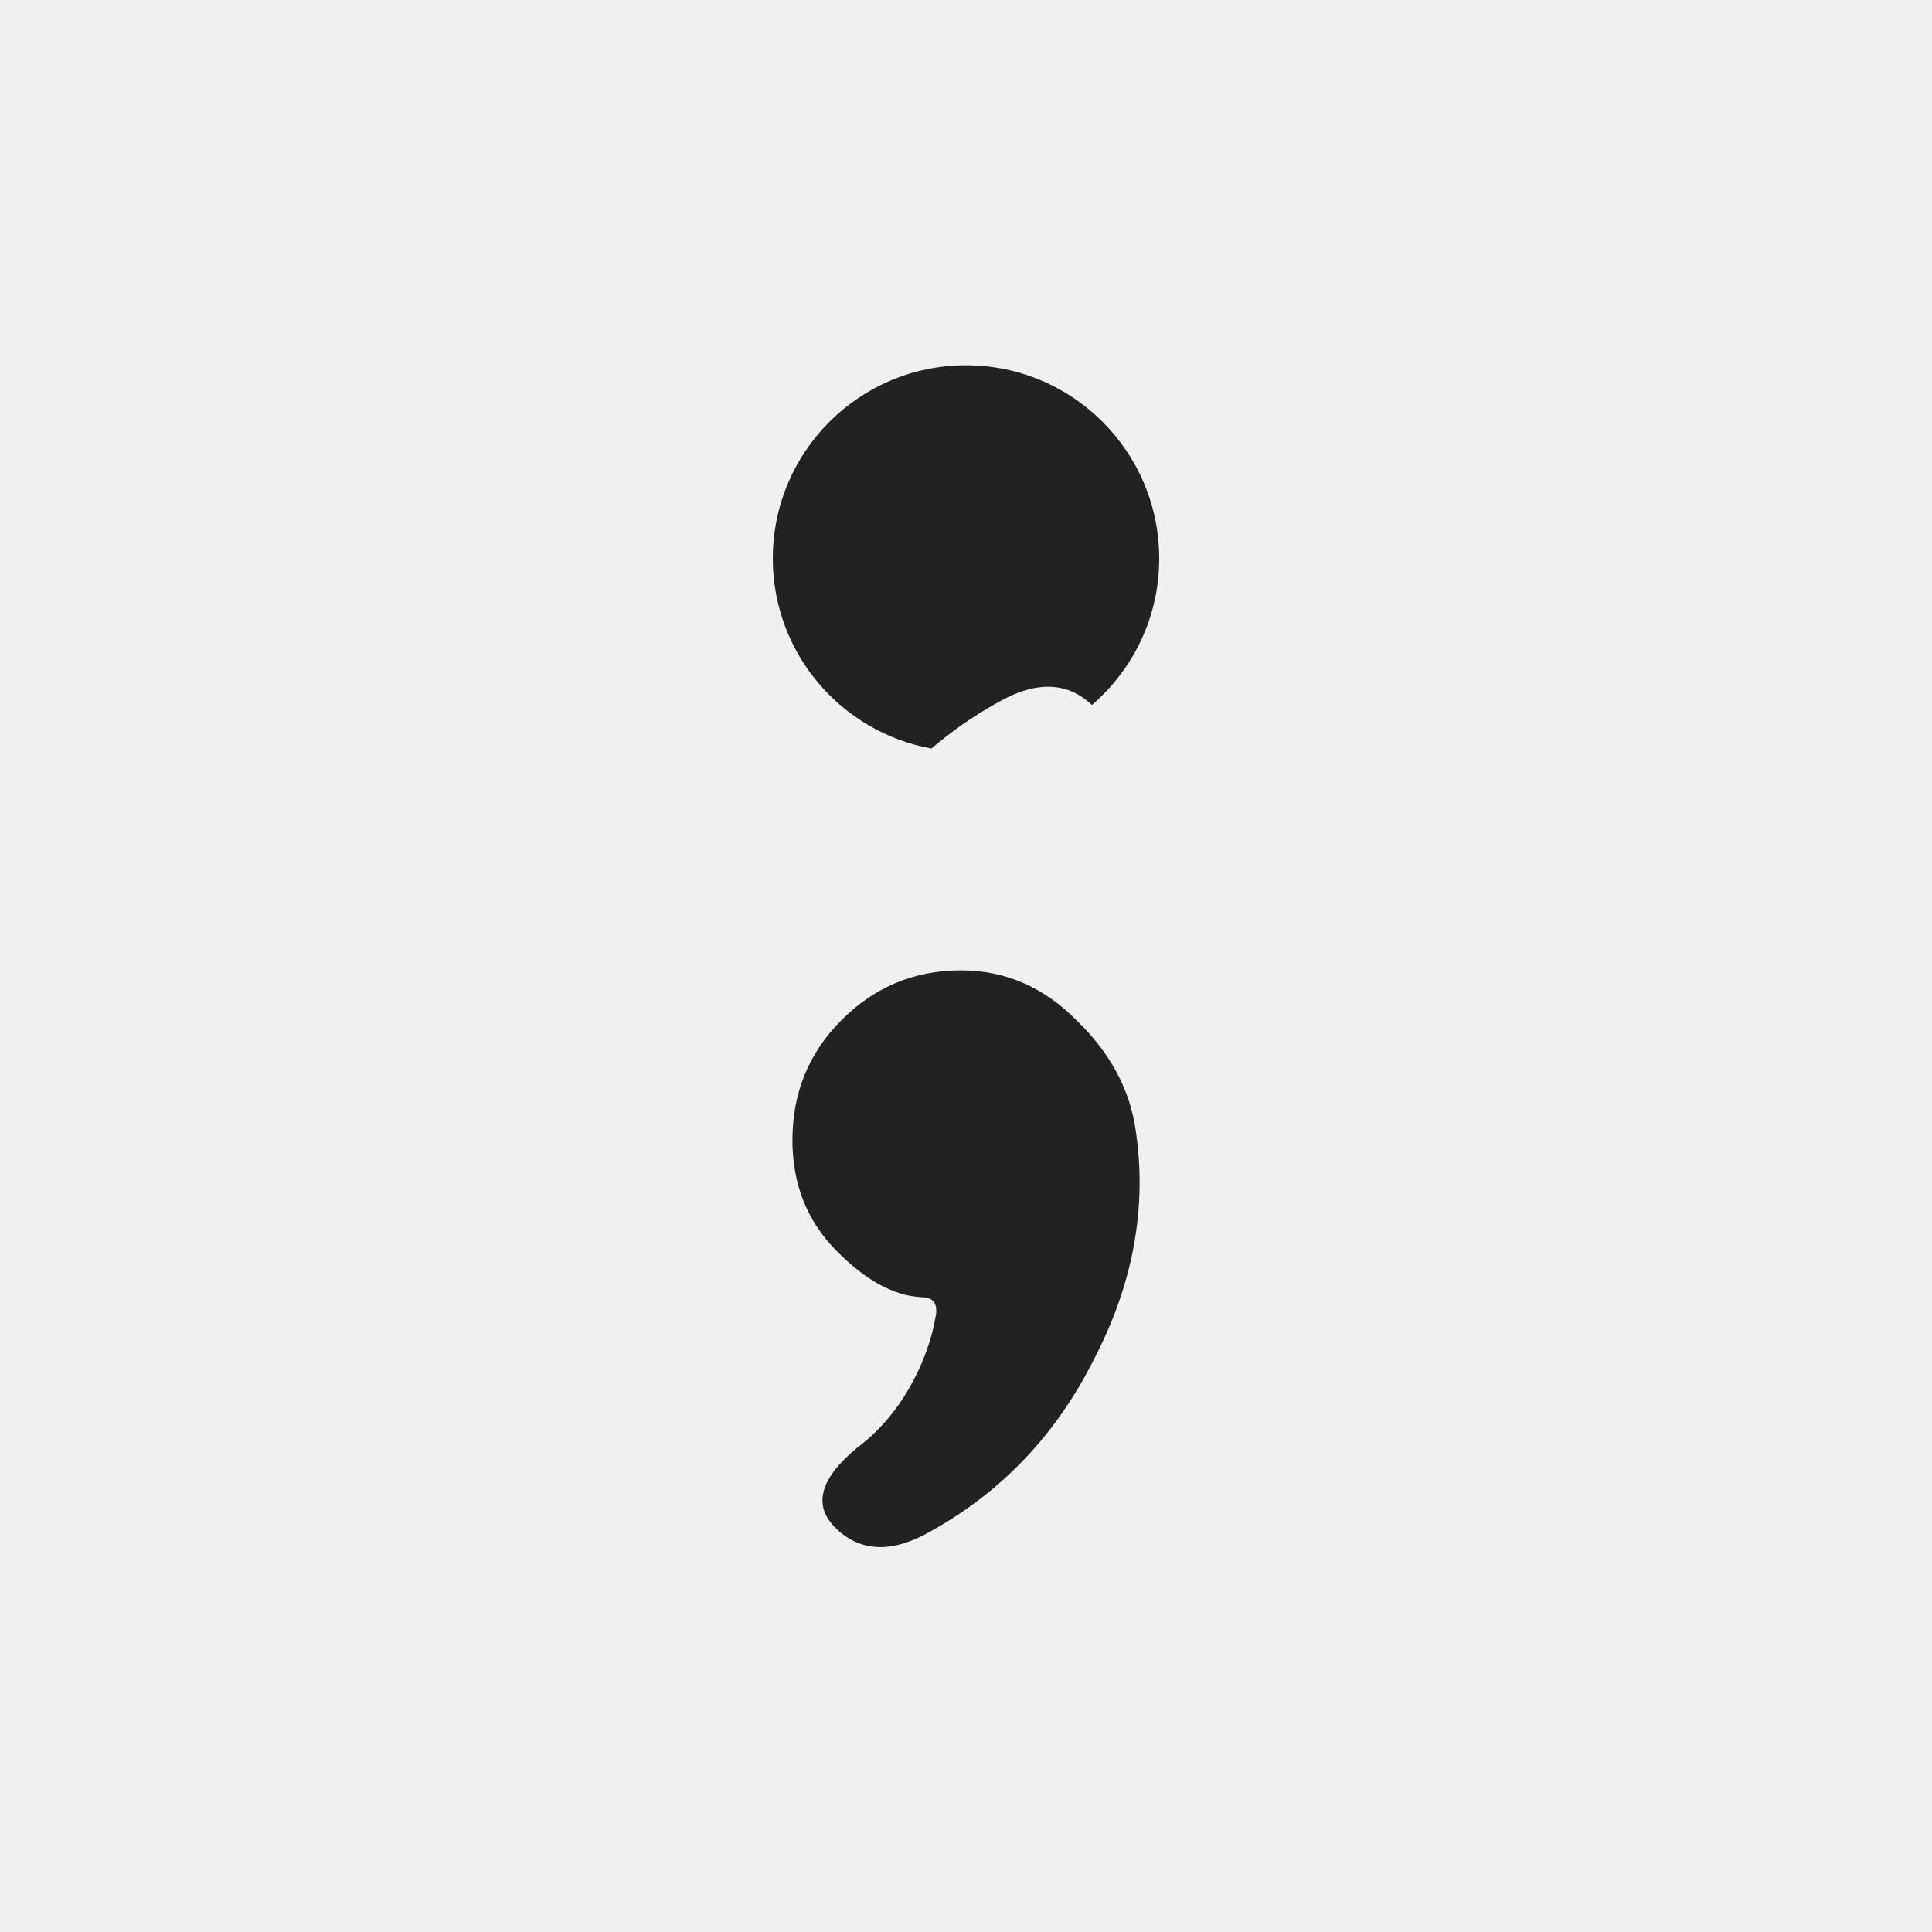
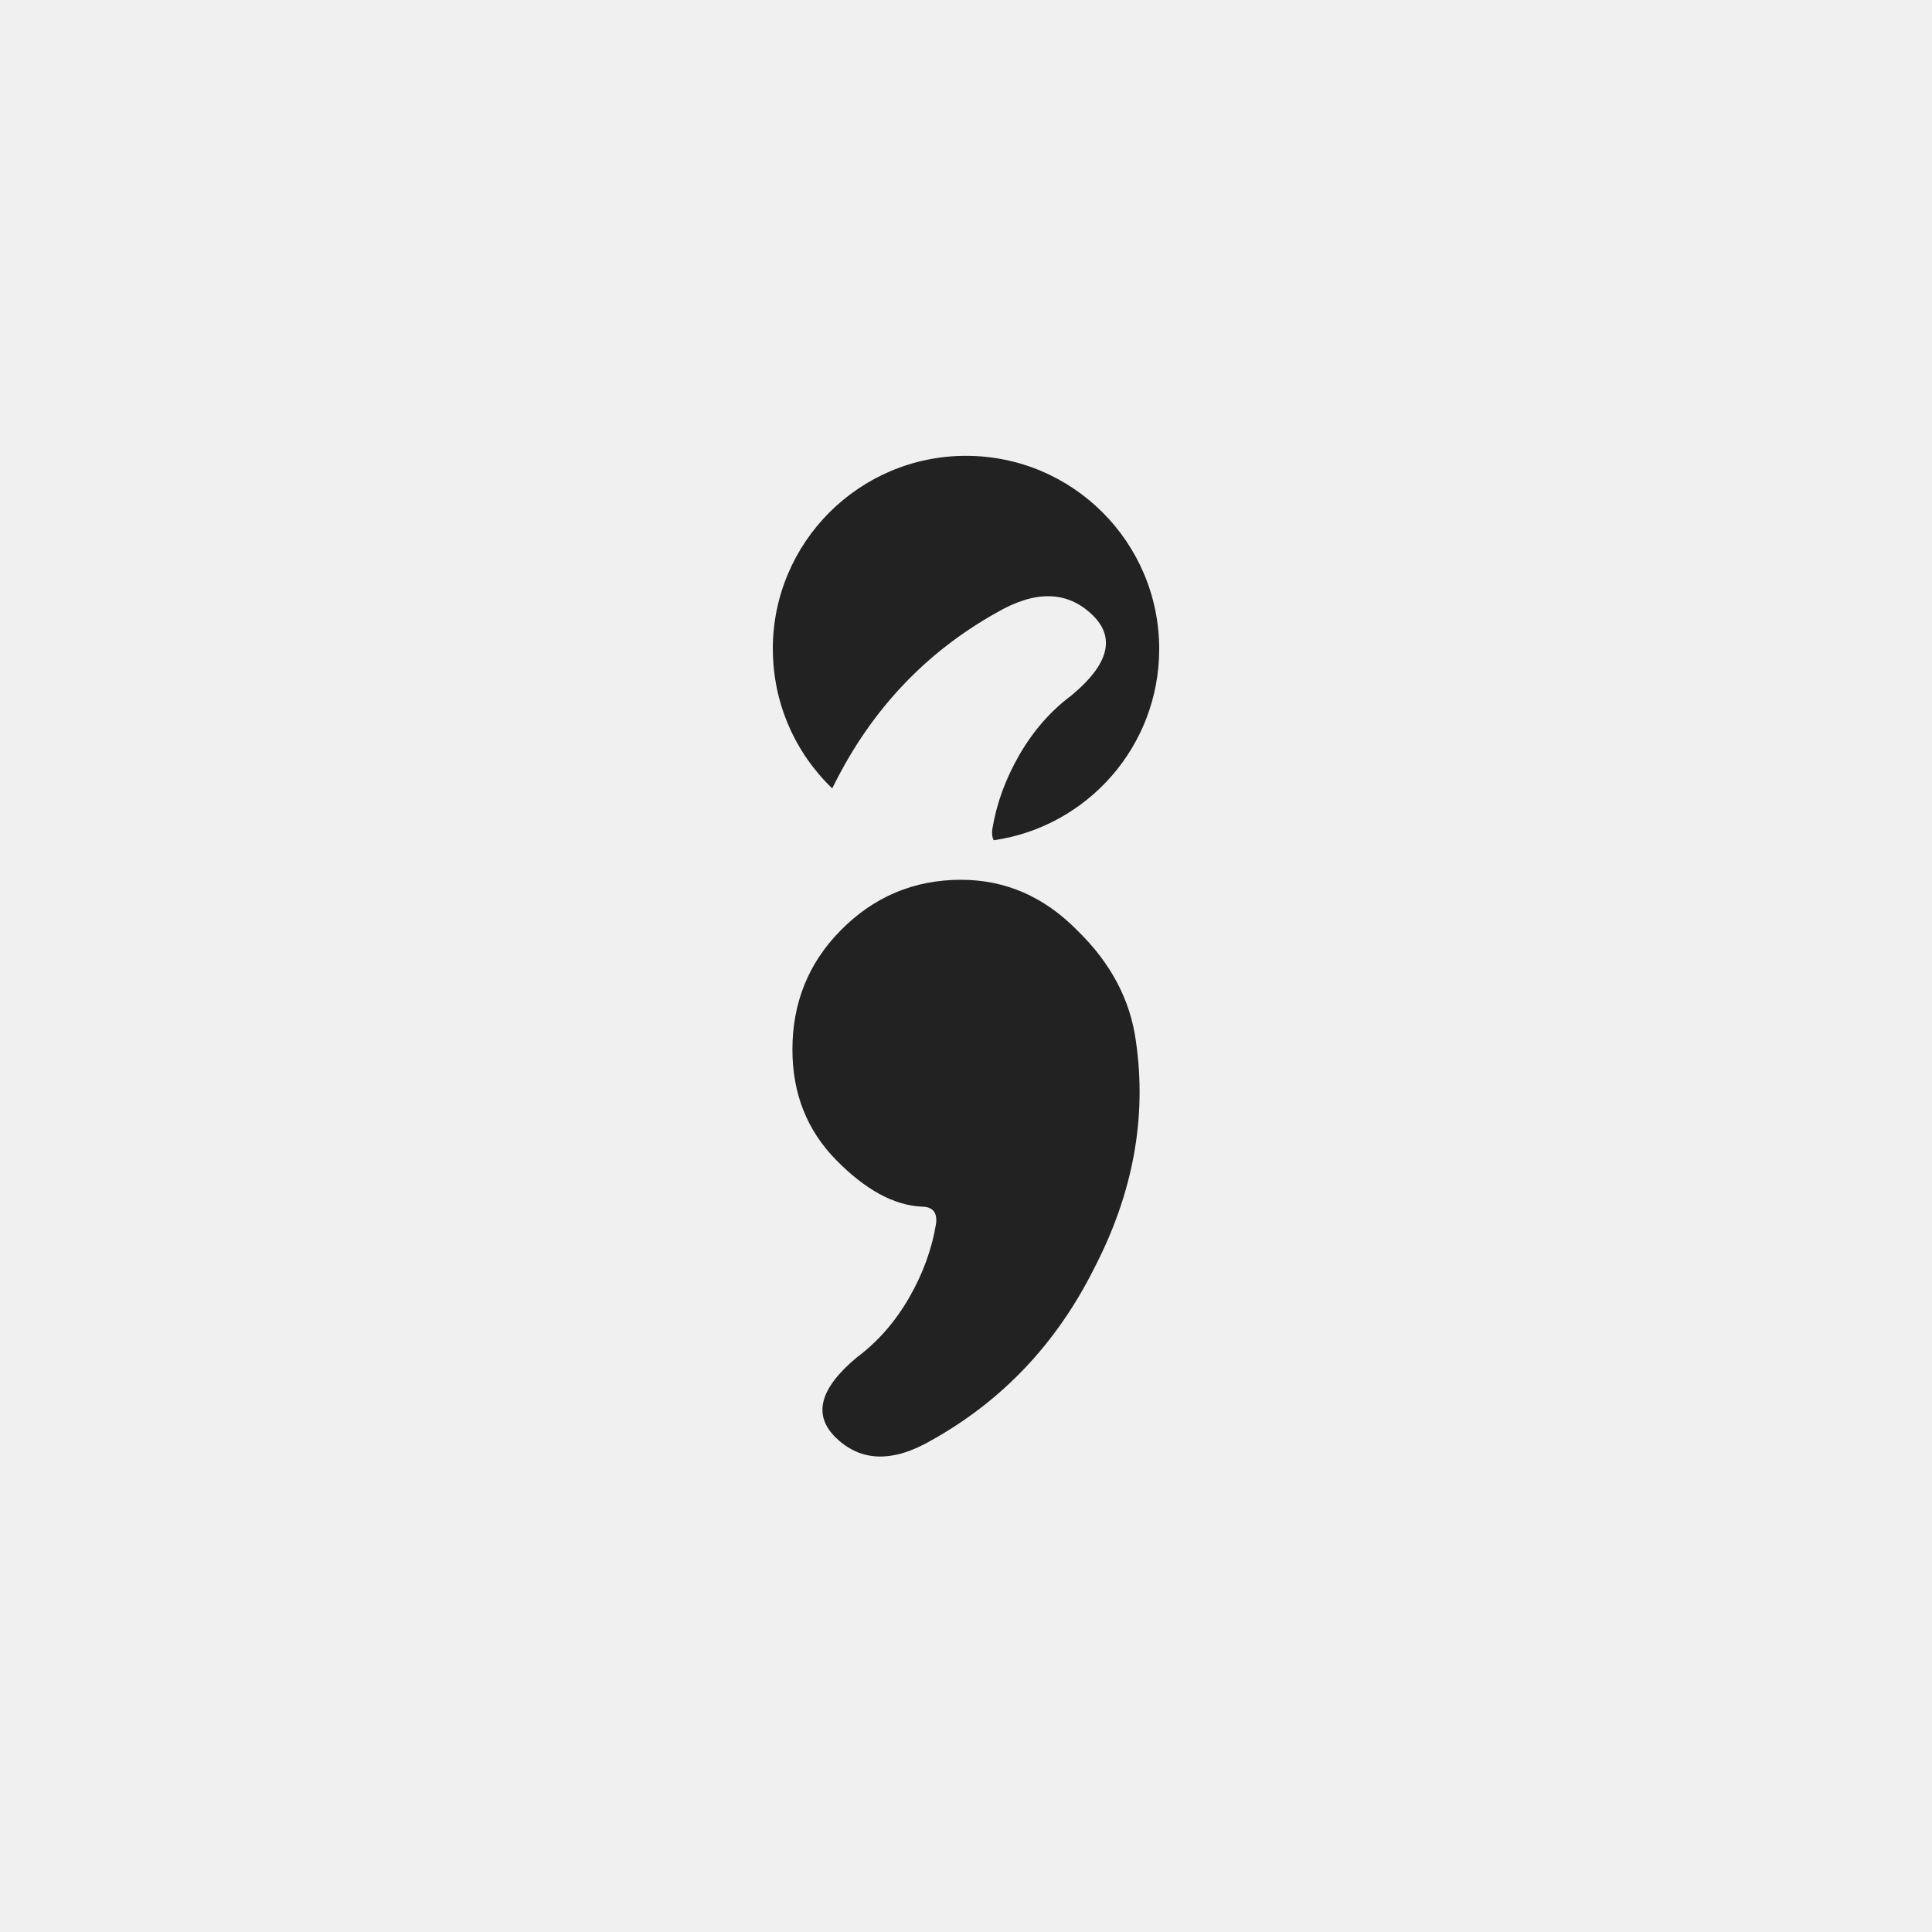
<svg xmlns="http://www.w3.org/2000/svg" width="32" height="32" viewBox="0 0 32 32" fill="none">
  <style>
  .icon { fill: #222; }
  @media (prefers-color-scheme: dark) { .icon { fill: white; } }
</style>
-   <path class="icon" d="M12.8,9.25c0,-1.767 1.433,-3.2 3.2,-3.2c1.767,0 3.2,1.433 3.2,3.2c0,0.971 -0.432,1.84 -1.115,2.427c-0.413,-0.393 -0.94,-0.403 -1.58,-0.03c-0.39,0.218 -0.749,0.469 -1.077,0.751c-1.494,-0.27 -2.628,-1.577 -2.628,-3.149z" />
-   <path class="icon" d="M13.125 18.884C13.125 18.111 13.389 17.455 13.918 16.916C14.47 16.353 15.136 16.072 15.918 16.072C16.653 16.072 17.297 16.353 17.848 16.916C18.4 17.455 18.722 18.064 18.814 18.744C18.998 20.009 18.768 21.263 18.124 22.505C17.504 23.747 16.607 24.696 15.435 25.352C14.791 25.727 14.263 25.715 13.849 25.317C13.458 24.942 13.573 24.497 14.194 23.981C14.539 23.724 14.826 23.395 15.056 22.997C15.286 22.599 15.435 22.189 15.504 21.767C15.527 21.579 15.447 21.486 15.263 21.486C14.803 21.462 14.332 21.204 13.849 20.712C13.366 20.22 13.125 19.611 13.125 18.884Z" />
+   <path class="icon" d="M12.8,10.75c0,-1.767 1.433,-3.2 3.2,-3.2c1.767,0 3.2,1.433 3.2,3.2c0,1.611 -1.19,2.944 -2.74,3.167c-0.026,-0.045 -0.034,-0.107 -0.024,-0.184c0.069,-0.422 0.218,-0.832 0.448,-1.23c0.23,-0.398 0.517,-0.727 0.862,-0.984c0.621,-0.515 0.736,-0.961 0.345,-1.336c-0.414,-0.398 -0.942,-0.41 -1.586,-0.035c-1.172,0.656 -2.069,1.605 -2.689,2.847c-0.011,0.021 -0.022,0.042 -0.032,0.063c-0.606,-0.582 -0.983,-1.401 -0.983,-2.308z" />
+   <path class="icon" d="M13.125,17.384c0,-0.773 0.264,-1.429 0.793,-1.968c0.552,-0.562 1.218,-0.844 2,-0.844c0.736,0 1.379,0.281 1.931,0.844c0.552,0.539 0.873,1.148 0.965,1.828c0.184,1.266 -0.046,2.519 -0.69,3.761c-0.621,1.242 -1.517,2.191 -2.689,2.847c-0.644,0.375 -1.172,0.363 -1.586,-0.035c-0.391,-0.375 -0.276,-0.82 0.345,-1.336c0.345,-0.258 0.632,-0.586 0.862,-0.984c0.23,-0.398 0.379,-0.808 0.448,-1.23c0.023,-0.188 -0.057,-0.281 -0.241,-0.281c-0.46,-0.024 -0.931,-0.281 -1.414,-0.773c-0.483,-0.492 -0.724,-1.101 -0.724,-1.828z" />
</svg>
